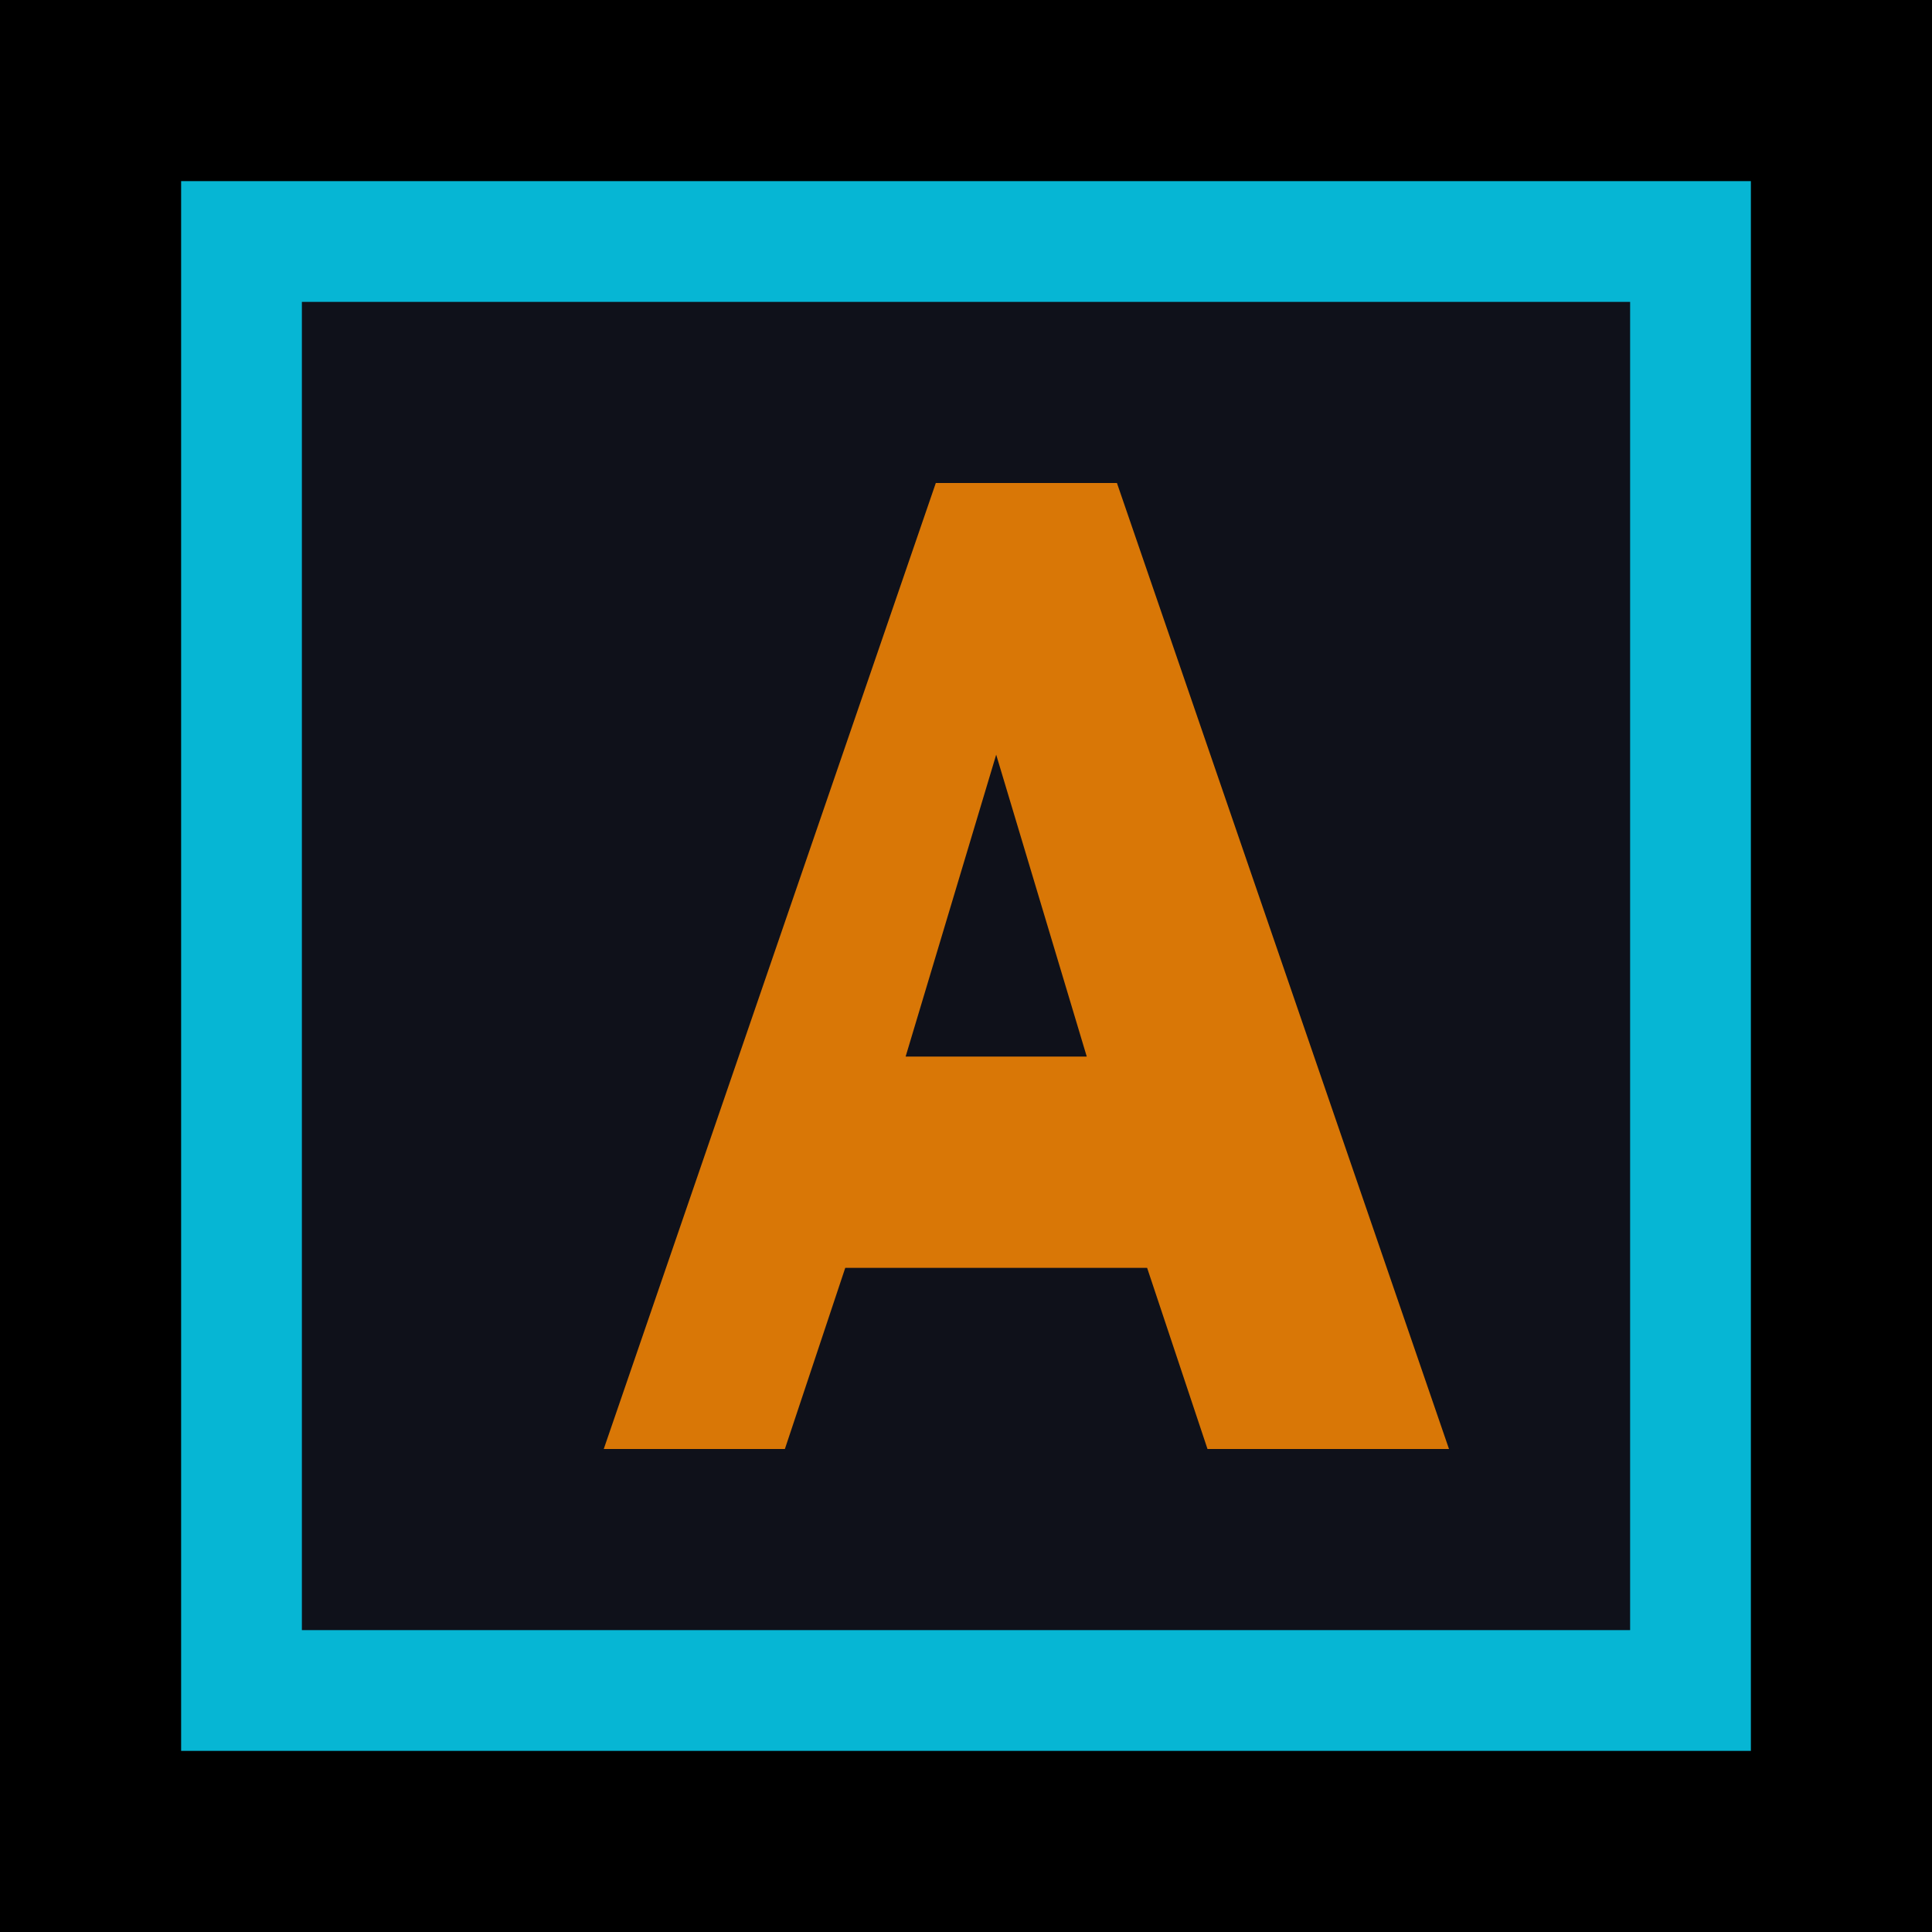
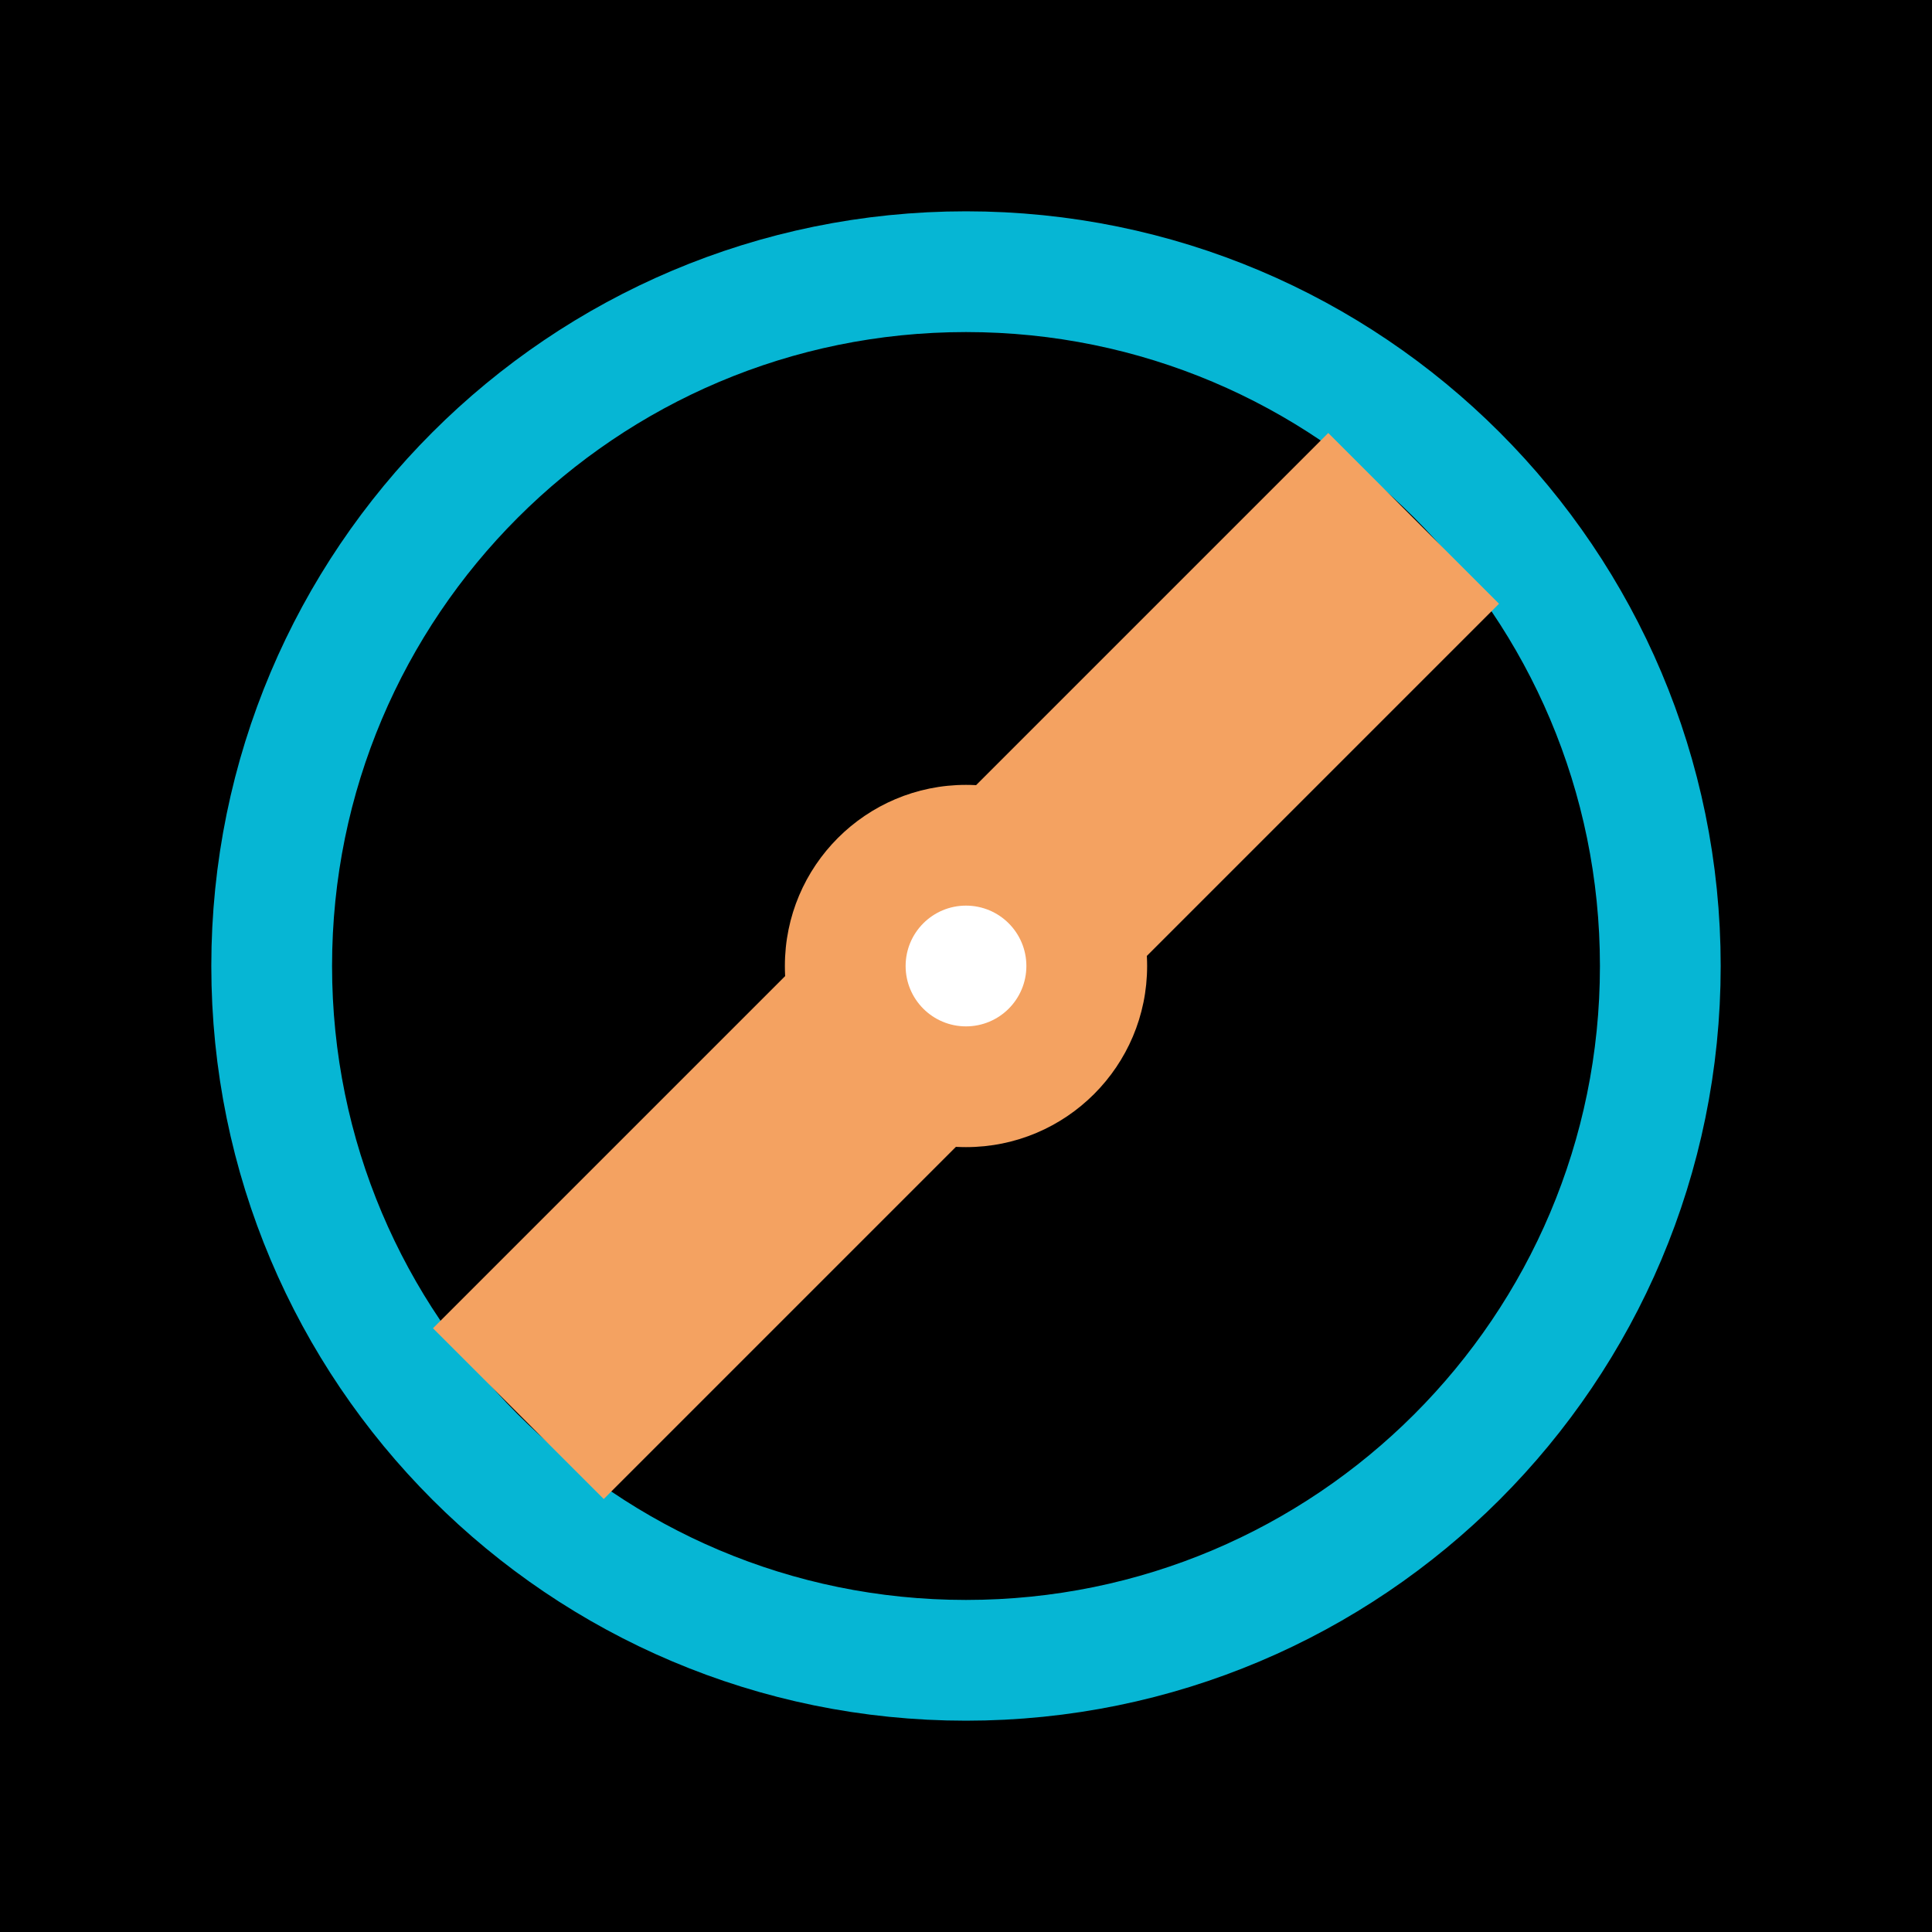
<svg xmlns="http://www.w3.org/2000/svg" viewBox="0 0 64 64">
  <rect width="64" height="64" fill="#000000" />
-   <rect x="8" y="8" width="48" height="48" fill="#0F111A" stroke="#06B6D4" stroke-width="4" />
-   <path d="M20 48 L31 16 H37 L48 48 H40 L38 42 H28 L26 48 Z M30 35 H36 L33 25 Z" fill="#D97706" />
+   <circle cx="32" cy="32" r="23" fill="none" stroke="#06B6D4" stroke-width="4" />
+   <path d="M20 44L44 20" stroke="#F4A261" stroke-width="8" stroke-linecap="square" />
+   <circle cx="32" cy="32" r="6" fill="#F4A261" />
+   <circle cx="32" cy="32" r="2" fill="#FFFFFF" />
</svg>
